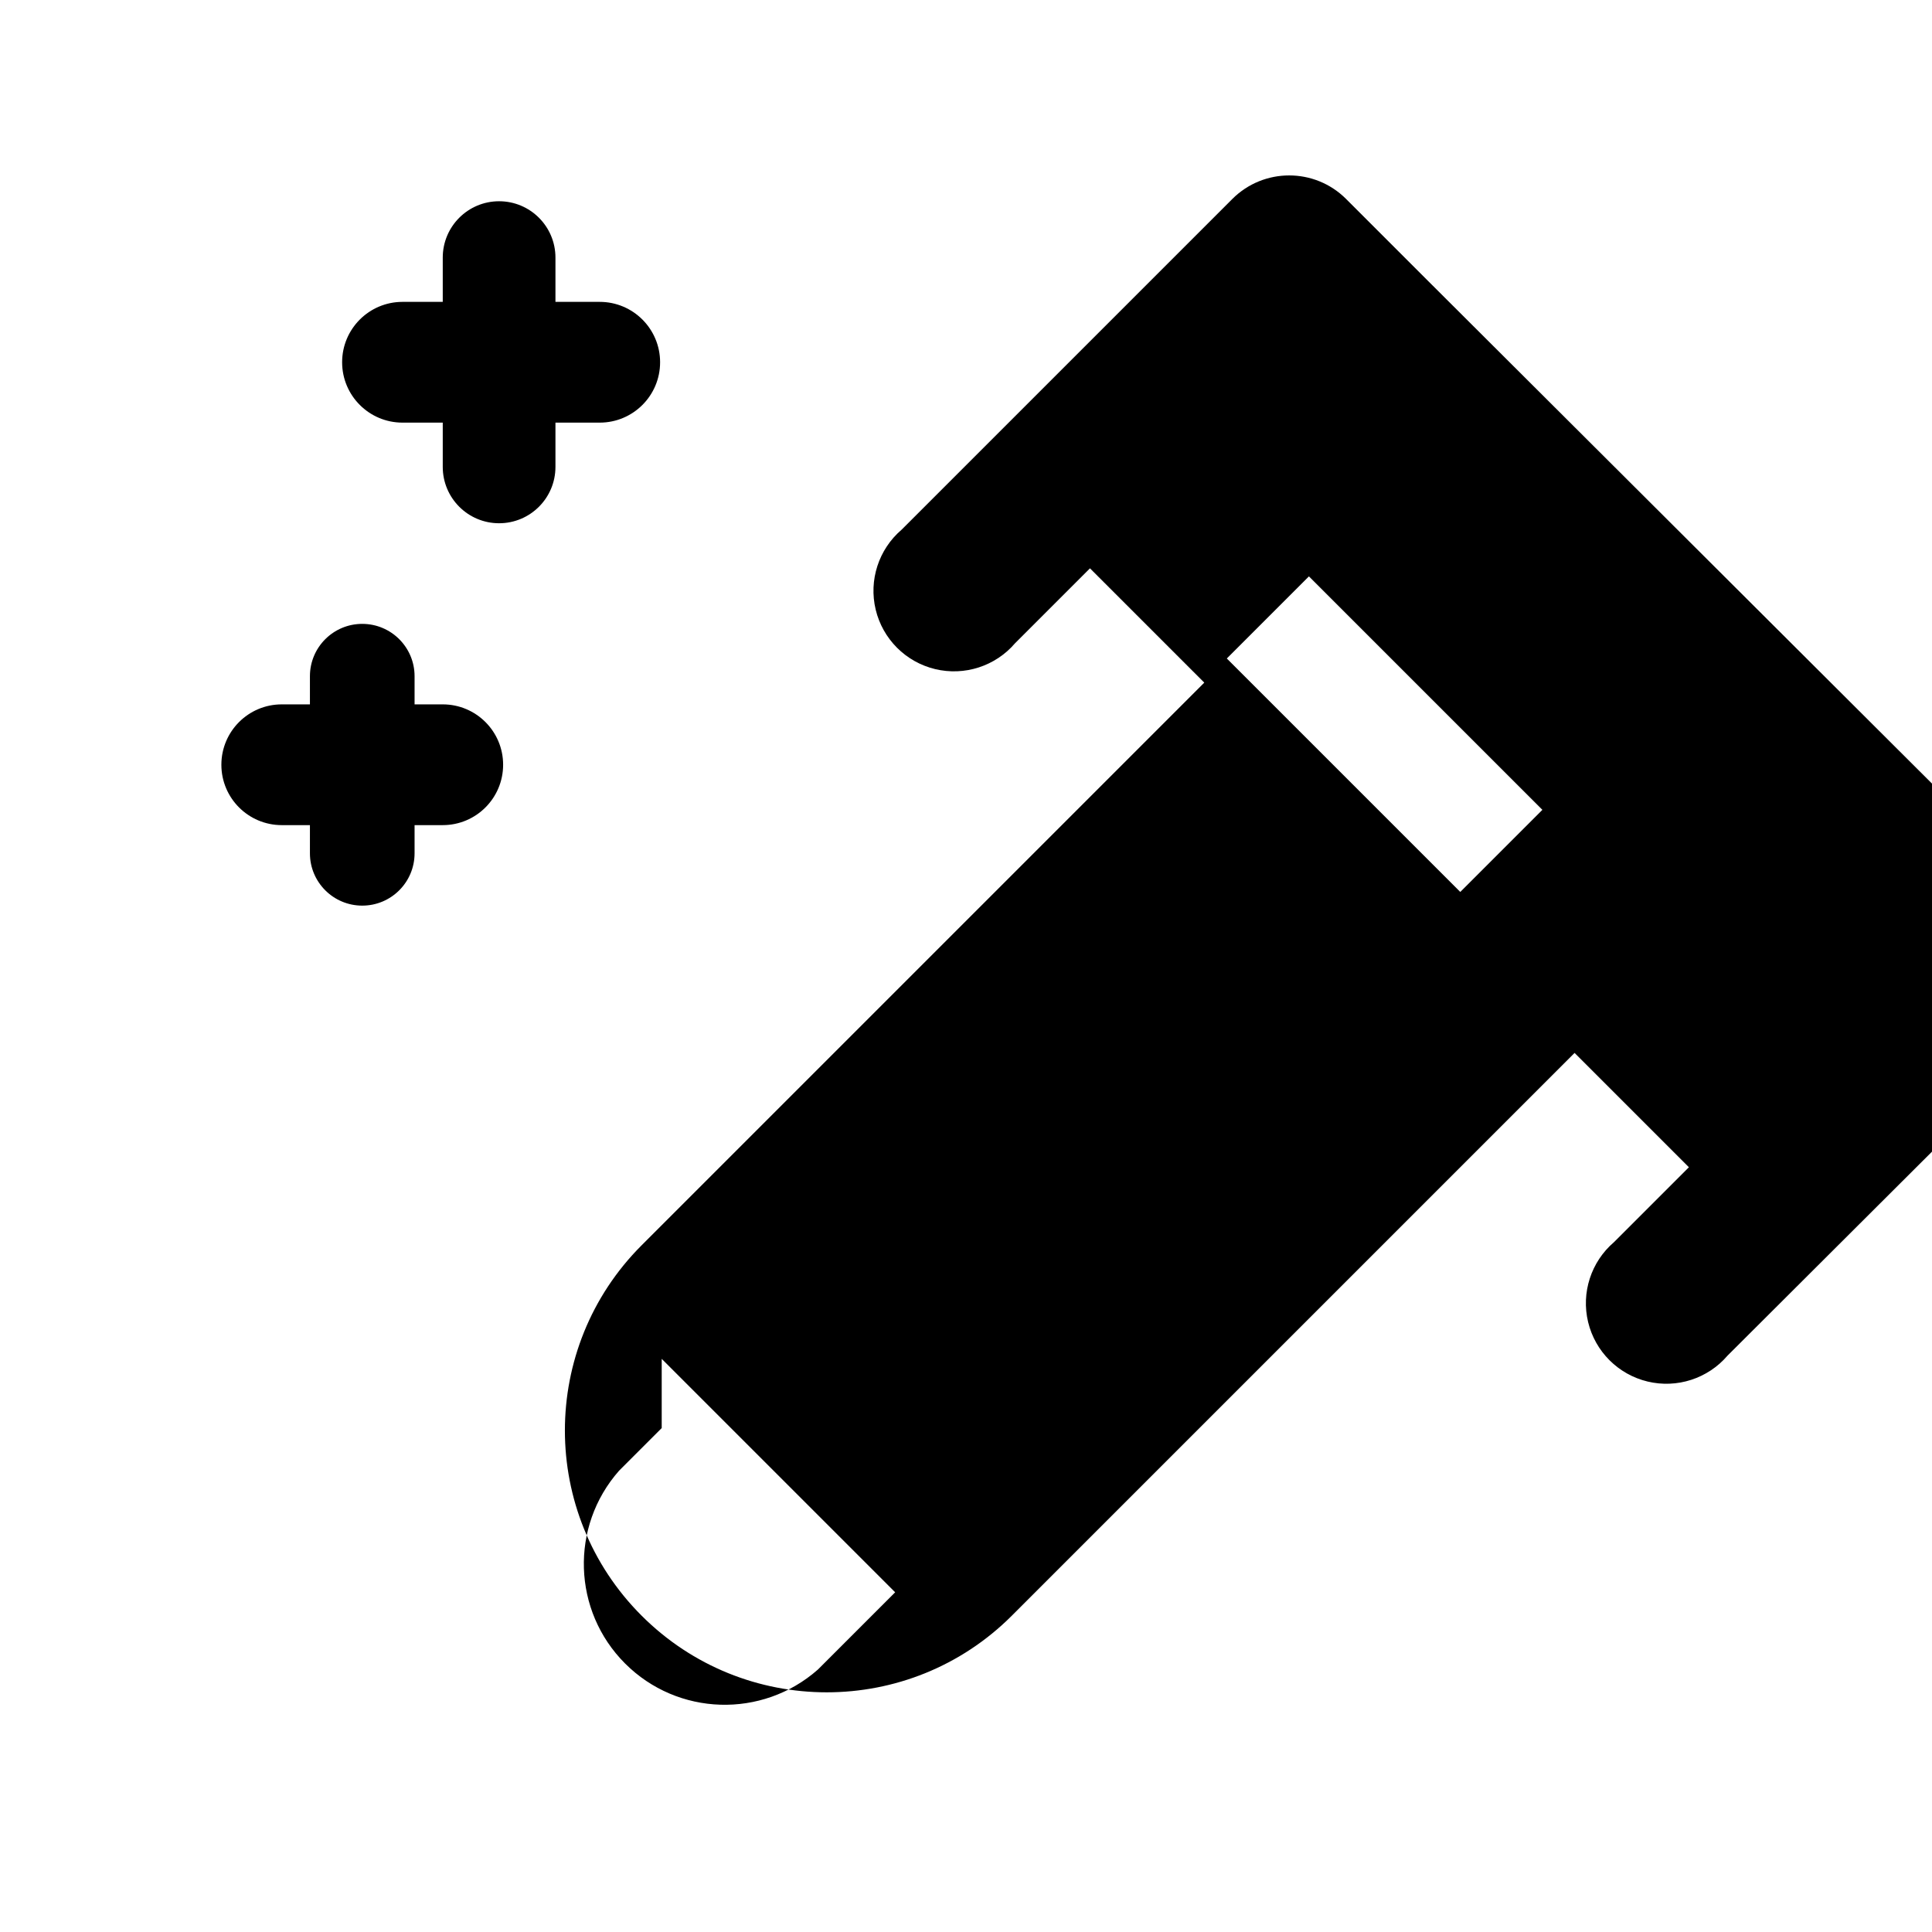
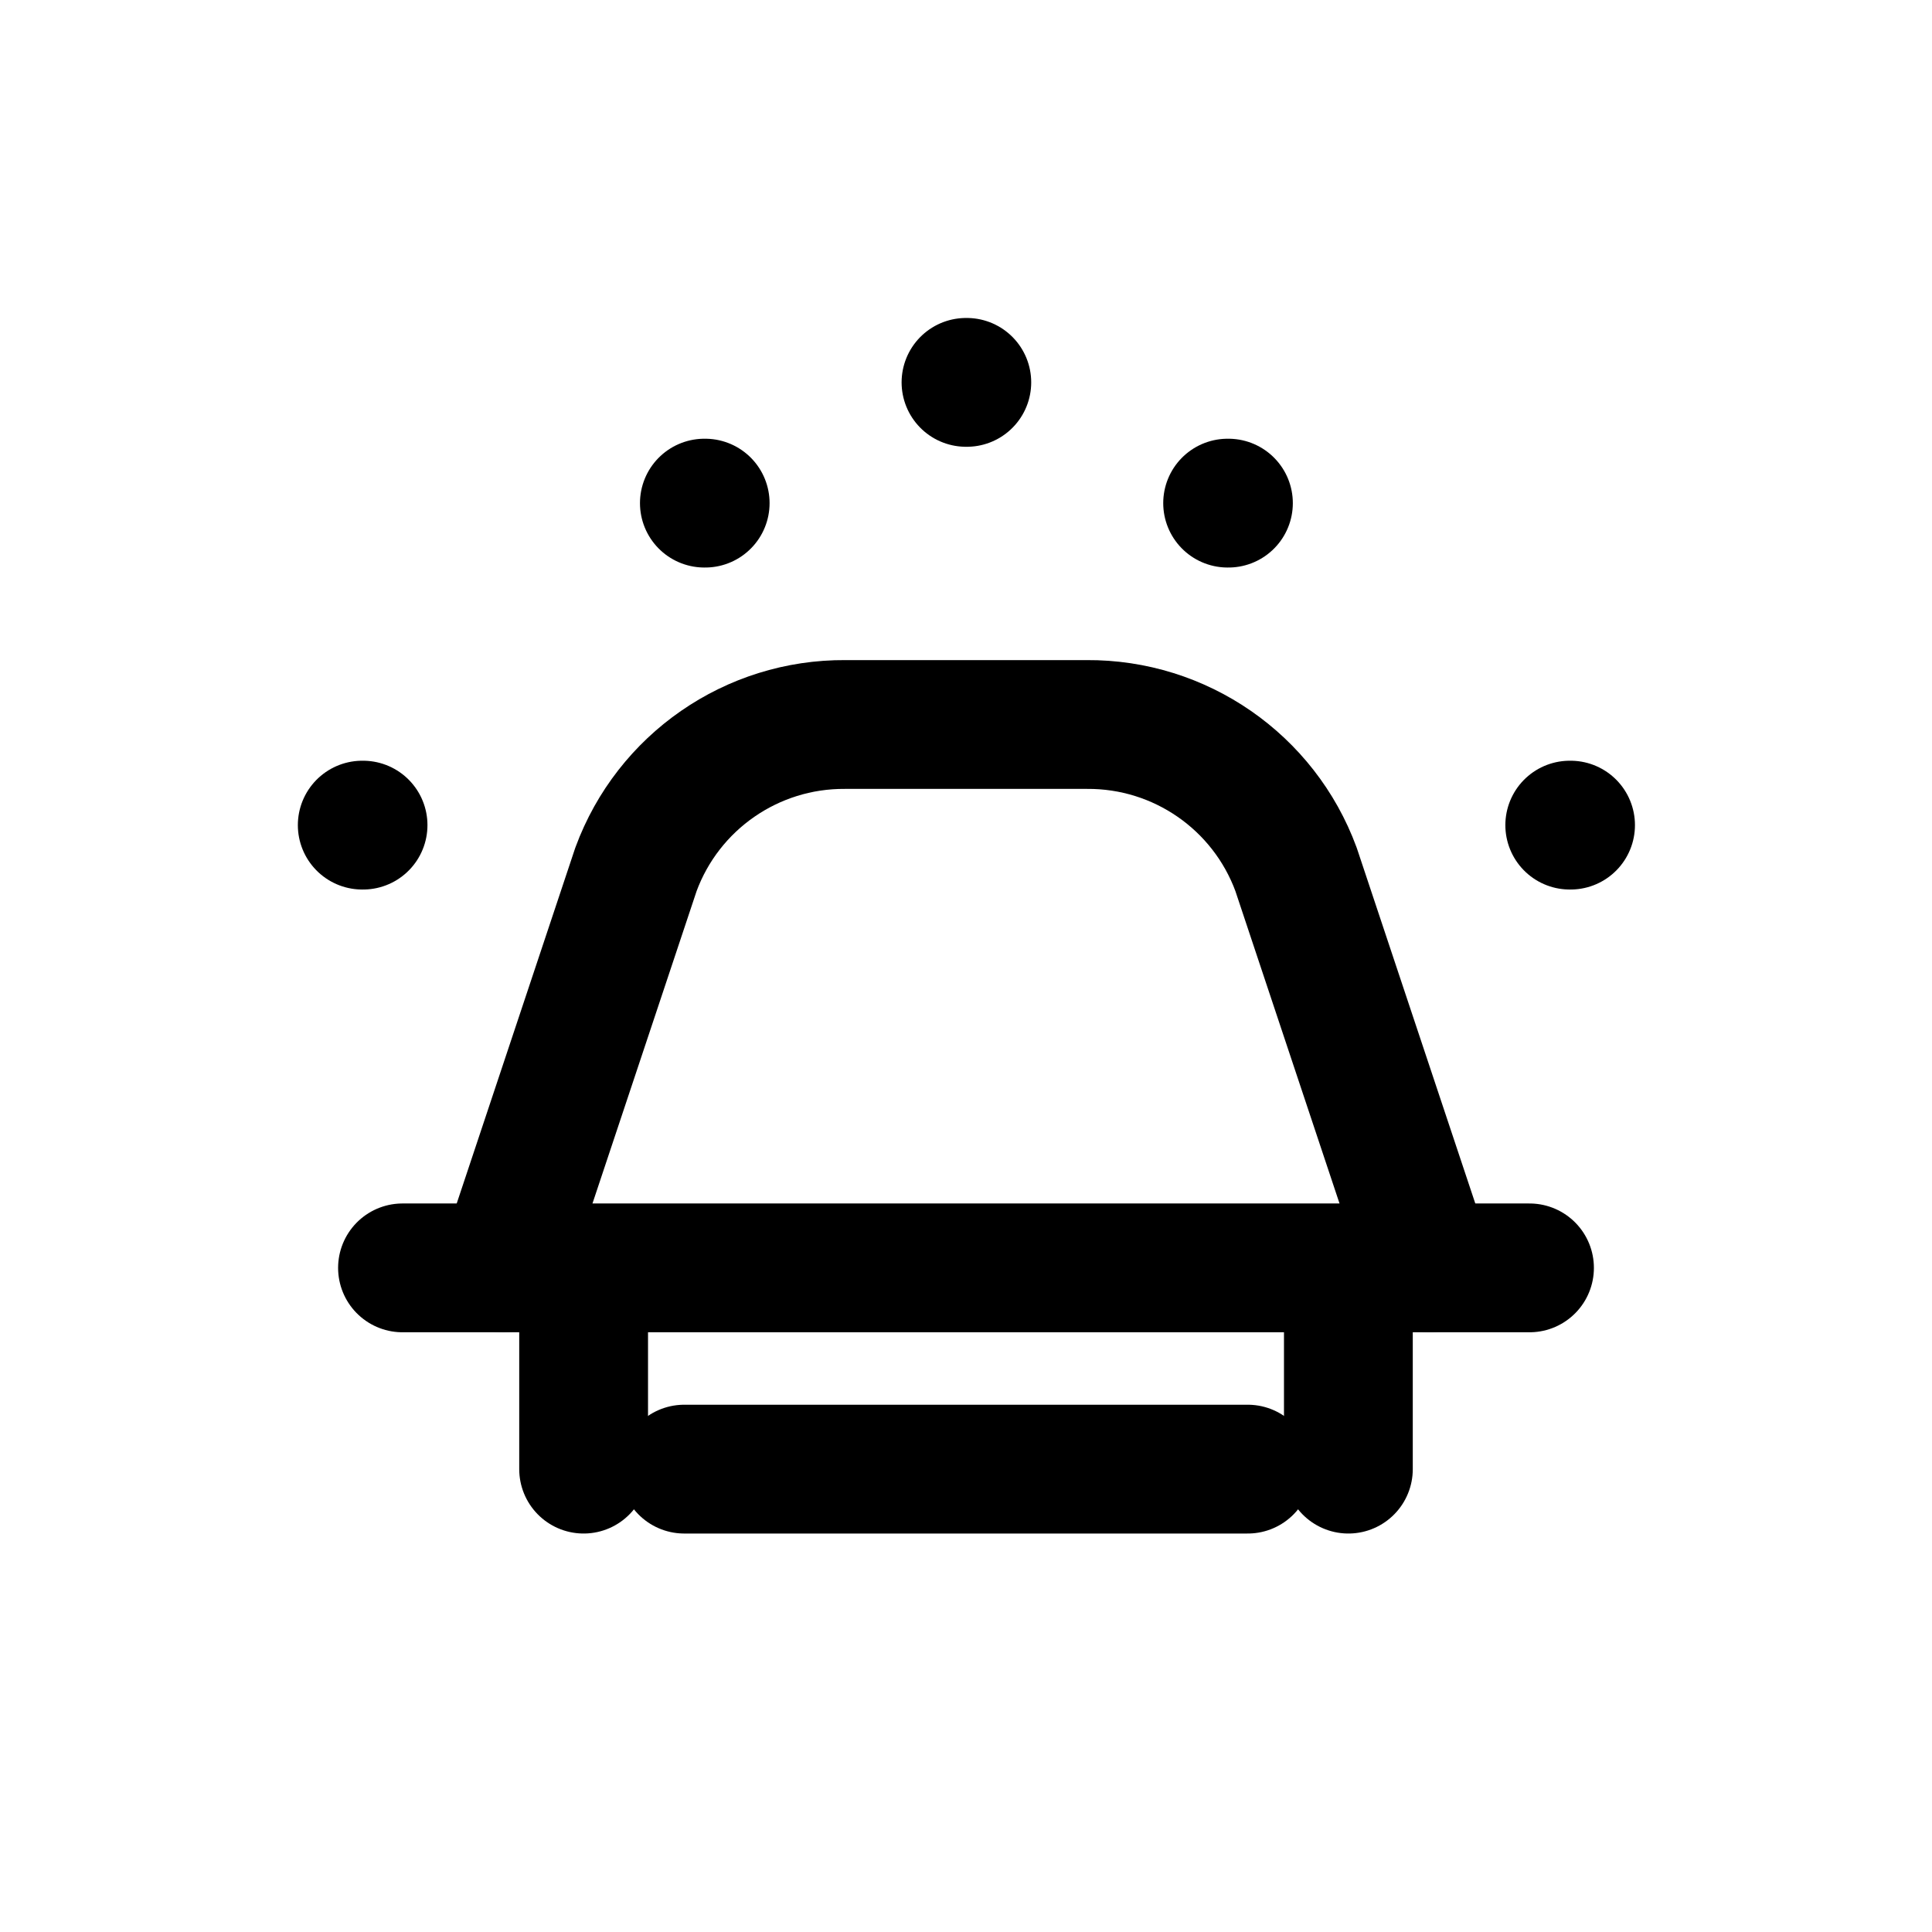
- <svg xmlns="http://www.w3.org/2000/svg" viewBox="0 0 24 24">
-   <path fill="#000" d="M16.72 2.47a1 1 0 0 0-1.41 0L11.2 6.58a1 1 0 1 0 1.41 1.41l.93-.93 1.42 1.42-6.99 6.99a3.25 3.25 0 1 0 4.6 4.6l6.99-6.99 1.42 1.42-.93.93a1 1 0 1 0 1.41 1.41l4.12-4.11a1 1 0 0 0 0-1.42l-7.86-7.84Zm-8.5 14.41 2.9 2.9-.96.96a1.75 1.75 0 0 1-2.47-2.47l.53-.53Zm9.92-5.8-2.9-2.9 1.02-1.02 2.9 2.9-1.02 1.02Z" />
-   <path fill="#000" d="M4.25 4.5a.75.75 0 0 1 .75-.75h.5V3.2a.7.7 0 1 1 1.4 0v.55h.55a.75.75 0 0 1 0 1.5H6.9v.55a.7.7 0 1 1-1.4 0v-.55H5a.75.75 0 0 1-.75-.75Zm-1.5 5A.75.75 0 0 1 3.5 8.75h.35V8.4a.65.65 0 1 1 1.3 0v.35h.35a.75.75 0 0 1 0 1.5h-.35v.35a.65.65 0 1 1-1.3 0v-.35H3.5a.75.75 0 0 1-.75-.75Z" />
+ <svg xmlns="http://www.w3.org/2000/svg" viewBox="0 0 24 24" fill="none" stroke="#000" stroke-width="1.6" stroke-linecap="round" stroke-linejoin="round">
+   <path d="M5 15.75h14" />
+   <path d="M6.25 15.75 7.9 10.8A2.75 2.75 0 0 1 10.5 9h3a2.75 2.75 0 0 1 2.6 1.8l1.65 4.95" />
+   <path d="M7.25 15.75v2.5" />
+   <path d="M16.75 15.75v2.5" />
+   <path d="M8.5 18.25h7" />
+   <path d="M8.75 6.25h.01" />
+   <path d="M12 4.75h.01" />
+   <path d="M15.25 6.25h.01" />
+   <path d="M4.5 10.25h.01" />
+   <path d="M19.5 10.25h.01" />
</svg>
